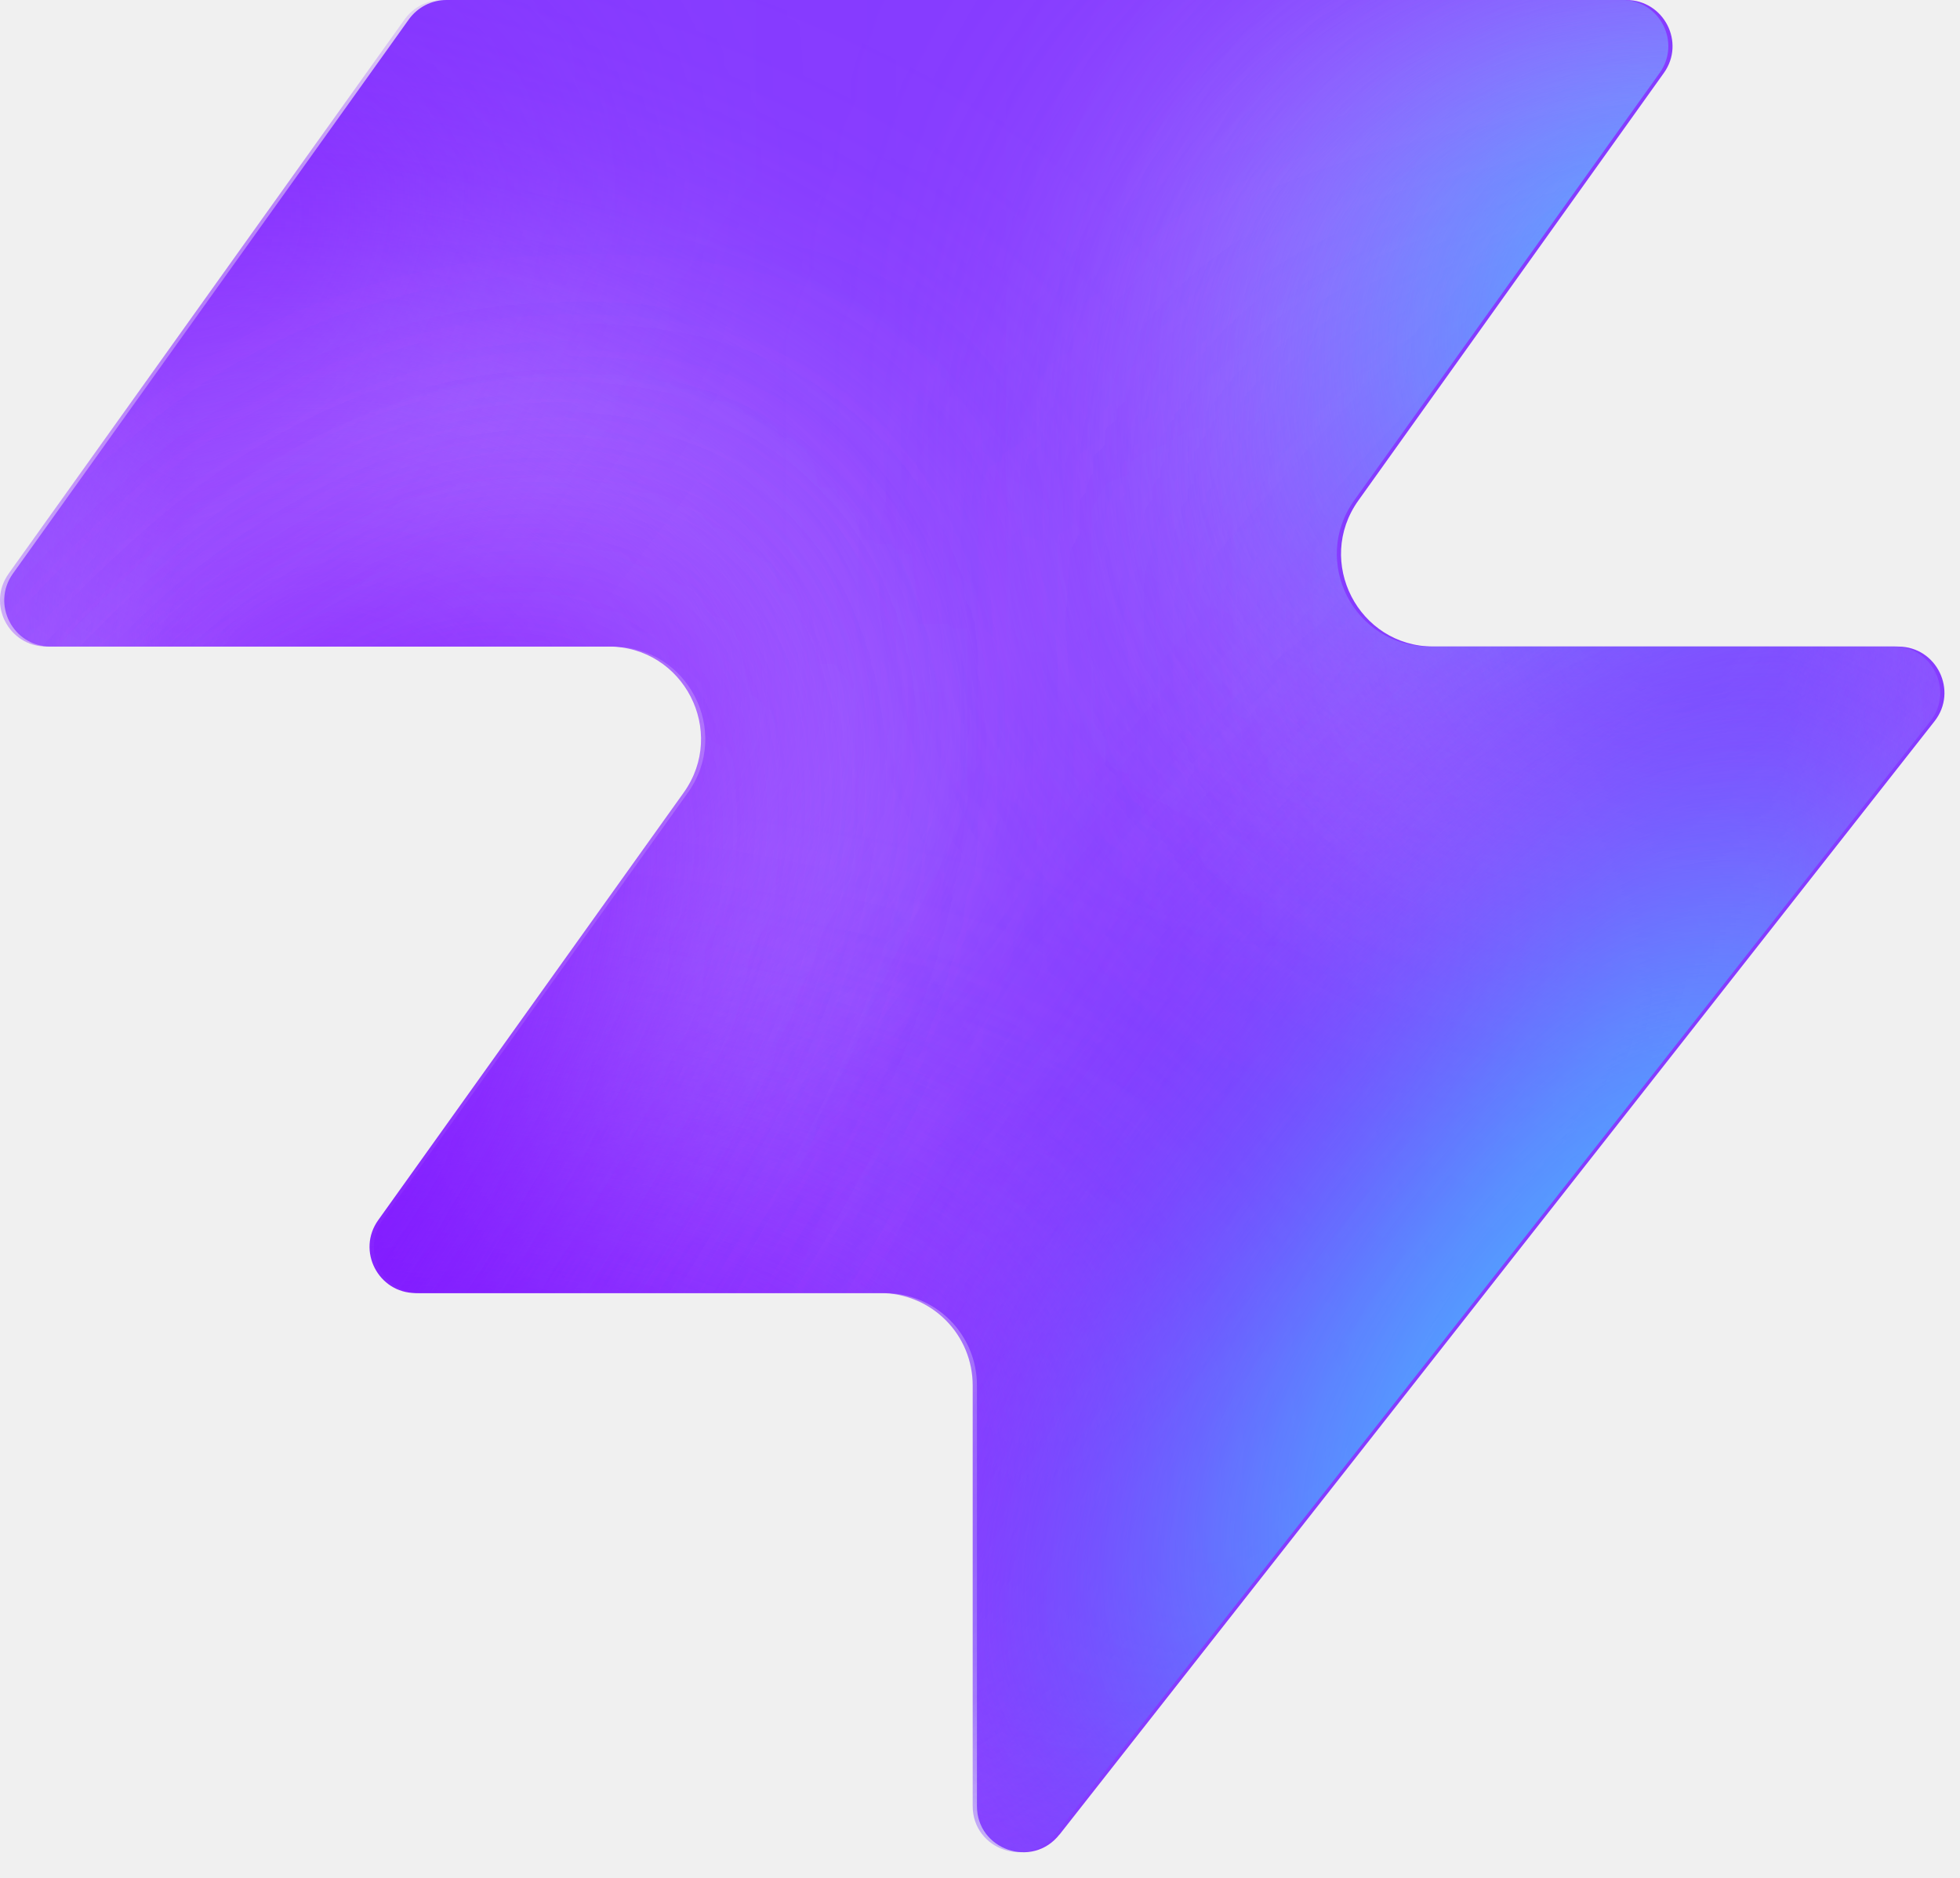
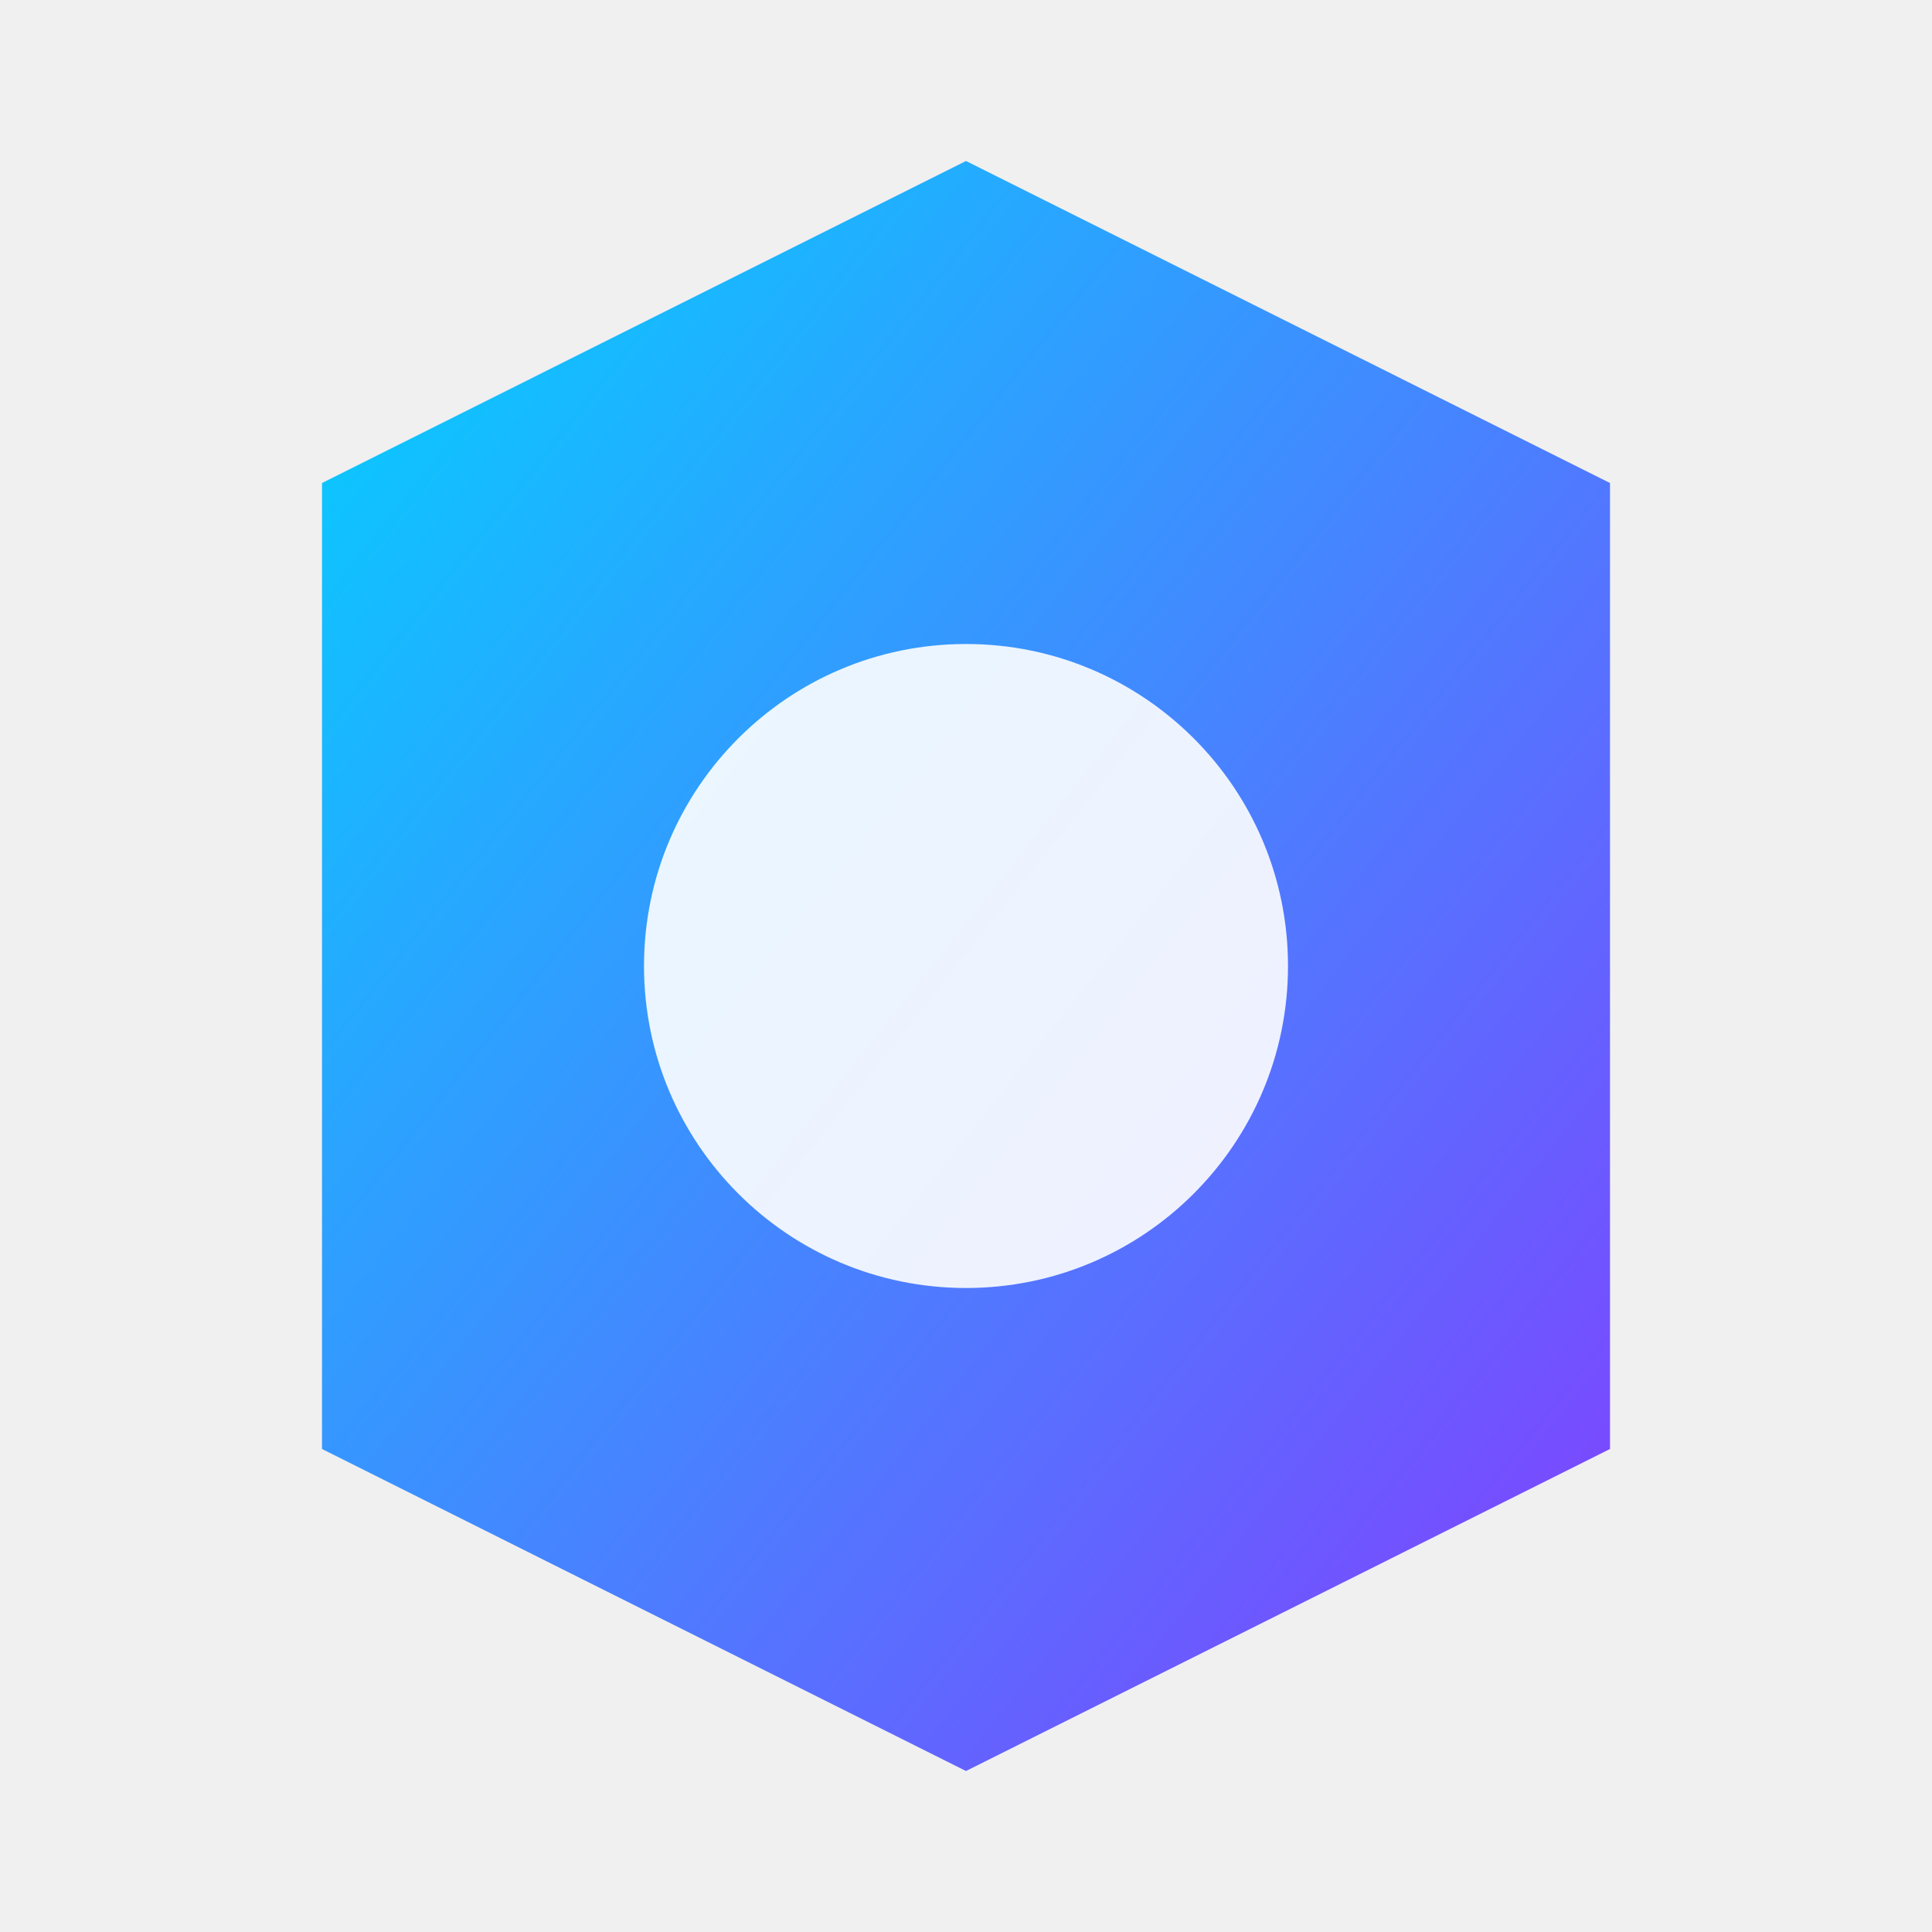
- <svg xmlns="http://www.w3.org/2000/svg" width="48" height="46" fill="none" viewBox="0 0 48 46">
-   <path fill="#863bff" d="M25.946 44.938c-.664.845-2.021.375-2.021-.698V33.937a2.26 2.26 0 0 0-2.262-2.262H10.287c-.92 0-1.456-1.04-.92-1.788l7.48-10.471c1.07-1.497 0-3.578-1.842-3.578H1.237c-.92 0-1.456-1.04-.92-1.788L10.013.474c.214-.297.556-.474.92-.474h28.894c.92 0 1.456 1.04.92 1.788l-7.48 10.471c-1.07 1.498 0 3.579 1.842 3.579h11.377c.943 0 1.473 1.088.89 1.83L25.947 44.94z" style="fill:#863bff;fill:color(display-p3 .525 .23 1);fill-opacity:1" />
-   <mask id="a" width="48" height="46" x="0" y="0" maskUnits="userSpaceOnUse" style="mask-type:alpha">
-     <path fill="#000" d="M25.842 44.938c-.664.844-2.021.375-2.021-.698V33.937a2.26 2.26 0 0 0-2.262-2.262H10.183c-.92 0-1.456-1.04-.92-1.788l7.48-10.471c1.07-1.498 0-3.579-1.842-3.579H1.133c-.92 0-1.456-1.04-.92-1.787L9.91.473c.214-.297.556-.474.92-.474h28.894c.92 0 1.456 1.04.92 1.788l-7.48 10.471c-1.07 1.498 0 3.578 1.842 3.578h11.377c.943 0 1.473 1.088.89 1.832L25.843 44.94z" style="fill:#000;fill-opacity:1" />
-   </mask>
-   <g mask="url(#a)">
-     <g filter="url(#b)">
-       <ellipse cx="5.508" cy="14.704" fill="#ede6ff" rx="5.508" ry="14.704" style="fill:#ede6ff;fill:color(display-p3 .927 .903 1);fill-opacity:1" transform="matrix(.00324 1 1 -.00324 -4.47 31.516)" />
-     </g>
-     <g filter="url(#c)">
-       <ellipse cx="10.399" cy="29.851" fill="#ede6ff" rx="10.399" ry="29.851" style="fill:#ede6ff;fill:color(display-p3 .927 .903 1);fill-opacity:1" transform="matrix(.00324 1 1 -.00324 -39.328 7.883)" />
-     </g>
-     <g filter="url(#d)">
-       <ellipse cx="5.508" cy="30.487" fill="#7e14ff" rx="5.508" ry="30.487" style="fill:#7e14ff;fill:color(display-p3 .492 .077 1);fill-opacity:1" transform="rotate(89.814 -25.913 -14.639)scale(1 -1)" />
-     </g>
-     <g filter="url(#e)">
-       <ellipse cx="5.508" cy="30.599" fill="#7e14ff" rx="5.508" ry="30.599" style="fill:#7e14ff;fill:color(display-p3 .492 .077 1);fill-opacity:1" transform="rotate(89.814 -32.644 -3.334)scale(1 -1)" />
-     </g>
-     <g filter="url(#f)">
-       <ellipse cx="5.508" cy="30.599" fill="#7e14ff" rx="5.508" ry="30.599" style="fill:#7e14ff;fill:color(display-p3 .492 .077 1);fill-opacity:1" transform="matrix(.00324 1 1 -.00324 -34.34 30.47)" />
-     </g>
-     <g filter="url(#g)">
-       <ellipse cx="14.072" cy="22.078" fill="#ede6ff" rx="14.072" ry="22.078" style="fill:#ede6ff;fill:color(display-p3 .927 .903 1);fill-opacity:1" transform="rotate(93.35 24.506 48.493)scale(-1 1)" />
-     </g>
-     <g filter="url(#h)">
-       <ellipse cx="3.47" cy="21.501" fill="#7e14ff" rx="3.47" ry="21.501" style="fill:#7e14ff;fill:color(display-p3 .492 .077 1);fill-opacity:1" transform="rotate(89.009 28.708 47.59)scale(-1 1)" />
-     </g>
-     <g filter="url(#i)">
-       <ellipse cx="3.47" cy="21.501" fill="#7e14ff" rx="3.47" ry="21.501" style="fill:#7e14ff;fill:color(display-p3 .492 .077 1);fill-opacity:1" transform="rotate(89.009 28.708 47.59)scale(-1 1)" />
-     </g>
-     <g filter="url(#j)">
-       <ellipse cx=".387" cy="8.972" fill="#7e14ff" rx="4.407" ry="29.108" style="fill:#7e14ff;fill:color(display-p3 .492 .077 1);fill-opacity:1" transform="rotate(39.51 .387 8.972)" />
-     </g>
-     <g filter="url(#k)">
-       <ellipse cx="47.523" cy="-6.092" fill="#7e14ff" rx="4.407" ry="29.108" style="fill:#7e14ff;fill:color(display-p3 .492 .077 1);fill-opacity:1" transform="rotate(37.892 47.523 -6.092)" />
-     </g>
-     <g filter="url(#l)">
-       <ellipse cx="41.412" cy="6.333" fill="#47bfff" rx="5.971" ry="9.665" style="fill:#47bfff;fill:color(display-p3 .28 .748 1);fill-opacity:1" transform="rotate(37.892 41.412 6.333)" />
-     </g>
-     <g filter="url(#m)">
-       <ellipse cx="-1.879" cy="38.332" fill="#7e14ff" rx="4.407" ry="29.108" style="fill:#7e14ff;fill:color(display-p3 .492 .077 1);fill-opacity:1" transform="rotate(37.892 -1.88 38.332)" />
-     </g>
-     <g filter="url(#n)">
-       <ellipse cx="-1.879" cy="38.332" fill="#7e14ff" rx="4.407" ry="29.108" style="fill:#7e14ff;fill:color(display-p3 .492 .077 1);fill-opacity:1" transform="rotate(37.892 -1.88 38.332)" />
-     </g>
-     <g filter="url(#o)">
-       <ellipse cx="35.651" cy="29.907" fill="#7e14ff" rx="4.407" ry="29.108" style="fill:#7e14ff;fill:color(display-p3 .492 .077 1);fill-opacity:1" transform="rotate(37.892 35.651 29.907)" />
-     </g>
-     <g filter="url(#p)">
-       <ellipse cx="38.418" cy="32.4" fill="#47bfff" rx="5.971" ry="15.297" style="fill:#47bfff;fill:color(display-p3 .28 .748 1);fill-opacity:1" transform="rotate(37.892 38.418 32.4)" />
-     </g>
-   </g>
+ <svg xmlns="http://www.w3.org/2000/svg" viewBox="0 0 48 48" width="48" height="48">
  <defs>
-     <filter id="b" width="60.045" height="41.654" x="-19.77" y="16.149" color-interpolation-filters="sRGB" filterUnits="userSpaceOnUse">
-       <feFlood flood-opacity="0" result="BackgroundImageFix" />
-       <feBlend in="SourceGraphic" in2="BackgroundImageFix" result="shape" />
-       <feGaussianBlur result="effect1_foregroundBlur_2002_17158" stdDeviation="7.659" />
-     </filter>
-     <filter id="c" width="90.34" height="51.437" x="-54.613" y="-7.533" color-interpolation-filters="sRGB" filterUnits="userSpaceOnUse">
-       <feFlood flood-opacity="0" result="BackgroundImageFix" />
-       <feBlend in="SourceGraphic" in2="BackgroundImageFix" result="shape" />
-       <feGaussianBlur result="effect1_foregroundBlur_2002_17158" stdDeviation="7.659" />
-     </filter>
-     <filter id="d" width="79.355" height="29.4" x="-49.64" y="2.03" color-interpolation-filters="sRGB" filterUnits="userSpaceOnUse">
-       <feFlood flood-opacity="0" result="BackgroundImageFix" />
-       <feBlend in="SourceGraphic" in2="BackgroundImageFix" result="shape" />
-       <feGaussianBlur result="effect1_foregroundBlur_2002_17158" stdDeviation="4.596" />
-     </filter>
-     <filter id="e" width="79.579" height="29.4" x="-45.045" y="20.029" color-interpolation-filters="sRGB" filterUnits="userSpaceOnUse">
-       <feFlood flood-opacity="0" result="BackgroundImageFix" />
-       <feBlend in="SourceGraphic" in2="BackgroundImageFix" result="shape" />
-       <feGaussianBlur result="effect1_foregroundBlur_2002_17158" stdDeviation="4.596" />
-     </filter>
-     <filter id="f" width="79.579" height="29.4" x="-43.513" y="21.178" color-interpolation-filters="sRGB" filterUnits="userSpaceOnUse">
-       <feFlood flood-opacity="0" result="BackgroundImageFix" />
-       <feBlend in="SourceGraphic" in2="BackgroundImageFix" result="shape" />
-       <feGaussianBlur result="effect1_foregroundBlur_2002_17158" stdDeviation="4.596" />
-     </filter>
-     <filter id="g" width="74.749" height="58.852" x="15.756" y="-17.901" color-interpolation-filters="sRGB" filterUnits="userSpaceOnUse">
-       <feFlood flood-opacity="0" result="BackgroundImageFix" />
-       <feBlend in="SourceGraphic" in2="BackgroundImageFix" result="shape" />
-       <feGaussianBlur result="effect1_foregroundBlur_2002_17158" stdDeviation="7.659" />
-     </filter>
-     <filter id="h" width="61.377" height="25.362" x="23.548" y="2.284" color-interpolation-filters="sRGB" filterUnits="userSpaceOnUse">
-       <feFlood flood-opacity="0" result="BackgroundImageFix" />
-       <feBlend in="SourceGraphic" in2="BackgroundImageFix" result="shape" />
-       <feGaussianBlur result="effect1_foregroundBlur_2002_17158" stdDeviation="4.596" />
-     </filter>
-     <filter id="i" width="61.377" height="25.362" x="23.548" y="2.284" color-interpolation-filters="sRGB" filterUnits="userSpaceOnUse">
-       <feFlood flood-opacity="0" result="BackgroundImageFix" />
-       <feBlend in="SourceGraphic" in2="BackgroundImageFix" result="shape" />
-       <feGaussianBlur result="effect1_foregroundBlur_2002_17158" stdDeviation="4.596" />
-     </filter>
-     <filter id="j" width="56.045" height="63.649" x="-27.636" y="-22.853" color-interpolation-filters="sRGB" filterUnits="userSpaceOnUse">
-       <feFlood flood-opacity="0" result="BackgroundImageFix" />
-       <feBlend in="SourceGraphic" in2="BackgroundImageFix" result="shape" />
-       <feGaussianBlur result="effect1_foregroundBlur_2002_17158" stdDeviation="4.596" />
-     </filter>
-     <filter id="k" width="54.814" height="64.646" x="20.116" y="-38.415" color-interpolation-filters="sRGB" filterUnits="userSpaceOnUse">
-       <feFlood flood-opacity="0" result="BackgroundImageFix" />
-       <feBlend in="SourceGraphic" in2="BackgroundImageFix" result="shape" />
-       <feGaussianBlur result="effect1_foregroundBlur_2002_17158" stdDeviation="4.596" />
-     </filter>
-     <filter id="l" width="33.541" height="35.313" x="24.641" y="-11.323" color-interpolation-filters="sRGB" filterUnits="userSpaceOnUse">
-       <feFlood flood-opacity="0" result="BackgroundImageFix" />
-       <feBlend in="SourceGraphic" in2="BackgroundImageFix" result="shape" />
-       <feGaussianBlur result="effect1_foregroundBlur_2002_17158" stdDeviation="4.596" />
-     </filter>
-     <filter id="m" width="54.814" height="64.646" x="-29.286" y="6.009" color-interpolation-filters="sRGB" filterUnits="userSpaceOnUse">
-       <feFlood flood-opacity="0" result="BackgroundImageFix" />
-       <feBlend in="SourceGraphic" in2="BackgroundImageFix" result="shape" />
-       <feGaussianBlur result="effect1_foregroundBlur_2002_17158" stdDeviation="4.596" />
-     </filter>
-     <filter id="n" width="54.814" height="64.646" x="-29.286" y="6.009" color-interpolation-filters="sRGB" filterUnits="userSpaceOnUse">
-       <feFlood flood-opacity="0" result="BackgroundImageFix" />
-       <feBlend in="SourceGraphic" in2="BackgroundImageFix" result="shape" />
-       <feGaussianBlur result="effect1_foregroundBlur_2002_17158" stdDeviation="4.596" />
-     </filter>
-     <filter id="o" width="54.814" height="64.646" x="8.244" y="-2.416" color-interpolation-filters="sRGB" filterUnits="userSpaceOnUse">
-       <feFlood flood-opacity="0" result="BackgroundImageFix" />
-       <feBlend in="SourceGraphic" in2="BackgroundImageFix" result="shape" />
-       <feGaussianBlur result="effect1_foregroundBlur_2002_17158" stdDeviation="4.596" />
-     </filter>
-     <filter id="p" width="39.409" height="43.623" x="18.713" y="10.588" color-interpolation-filters="sRGB" filterUnits="userSpaceOnUse">
-       <feFlood flood-opacity="0" result="BackgroundImageFix" />
-       <feBlend in="SourceGraphic" in2="BackgroundImageFix" result="shape" />
-       <feGaussianBlur result="effect1_foregroundBlur_2002_17158" stdDeviation="4.596" />
-     </filter>
+     <linearGradient id="grad1" x1="0%" y1="0%" x2="100%" y2="100%">
+       <stop offset="0%" style="stop-color:#00d4ff;stop-opacity:1" />
+       <stop offset="100%" style="stop-color:#863bff;stop-opacity:1" />
+     </linearGradient>
  </defs>
+   <polygon points="24,4 40,12 40,36 24,44 8,36 8,12" fill="url(#grad1)" />
+   <circle cx="24" cy="24" r="8" fill="white" opacity="0.9" />
</svg>
